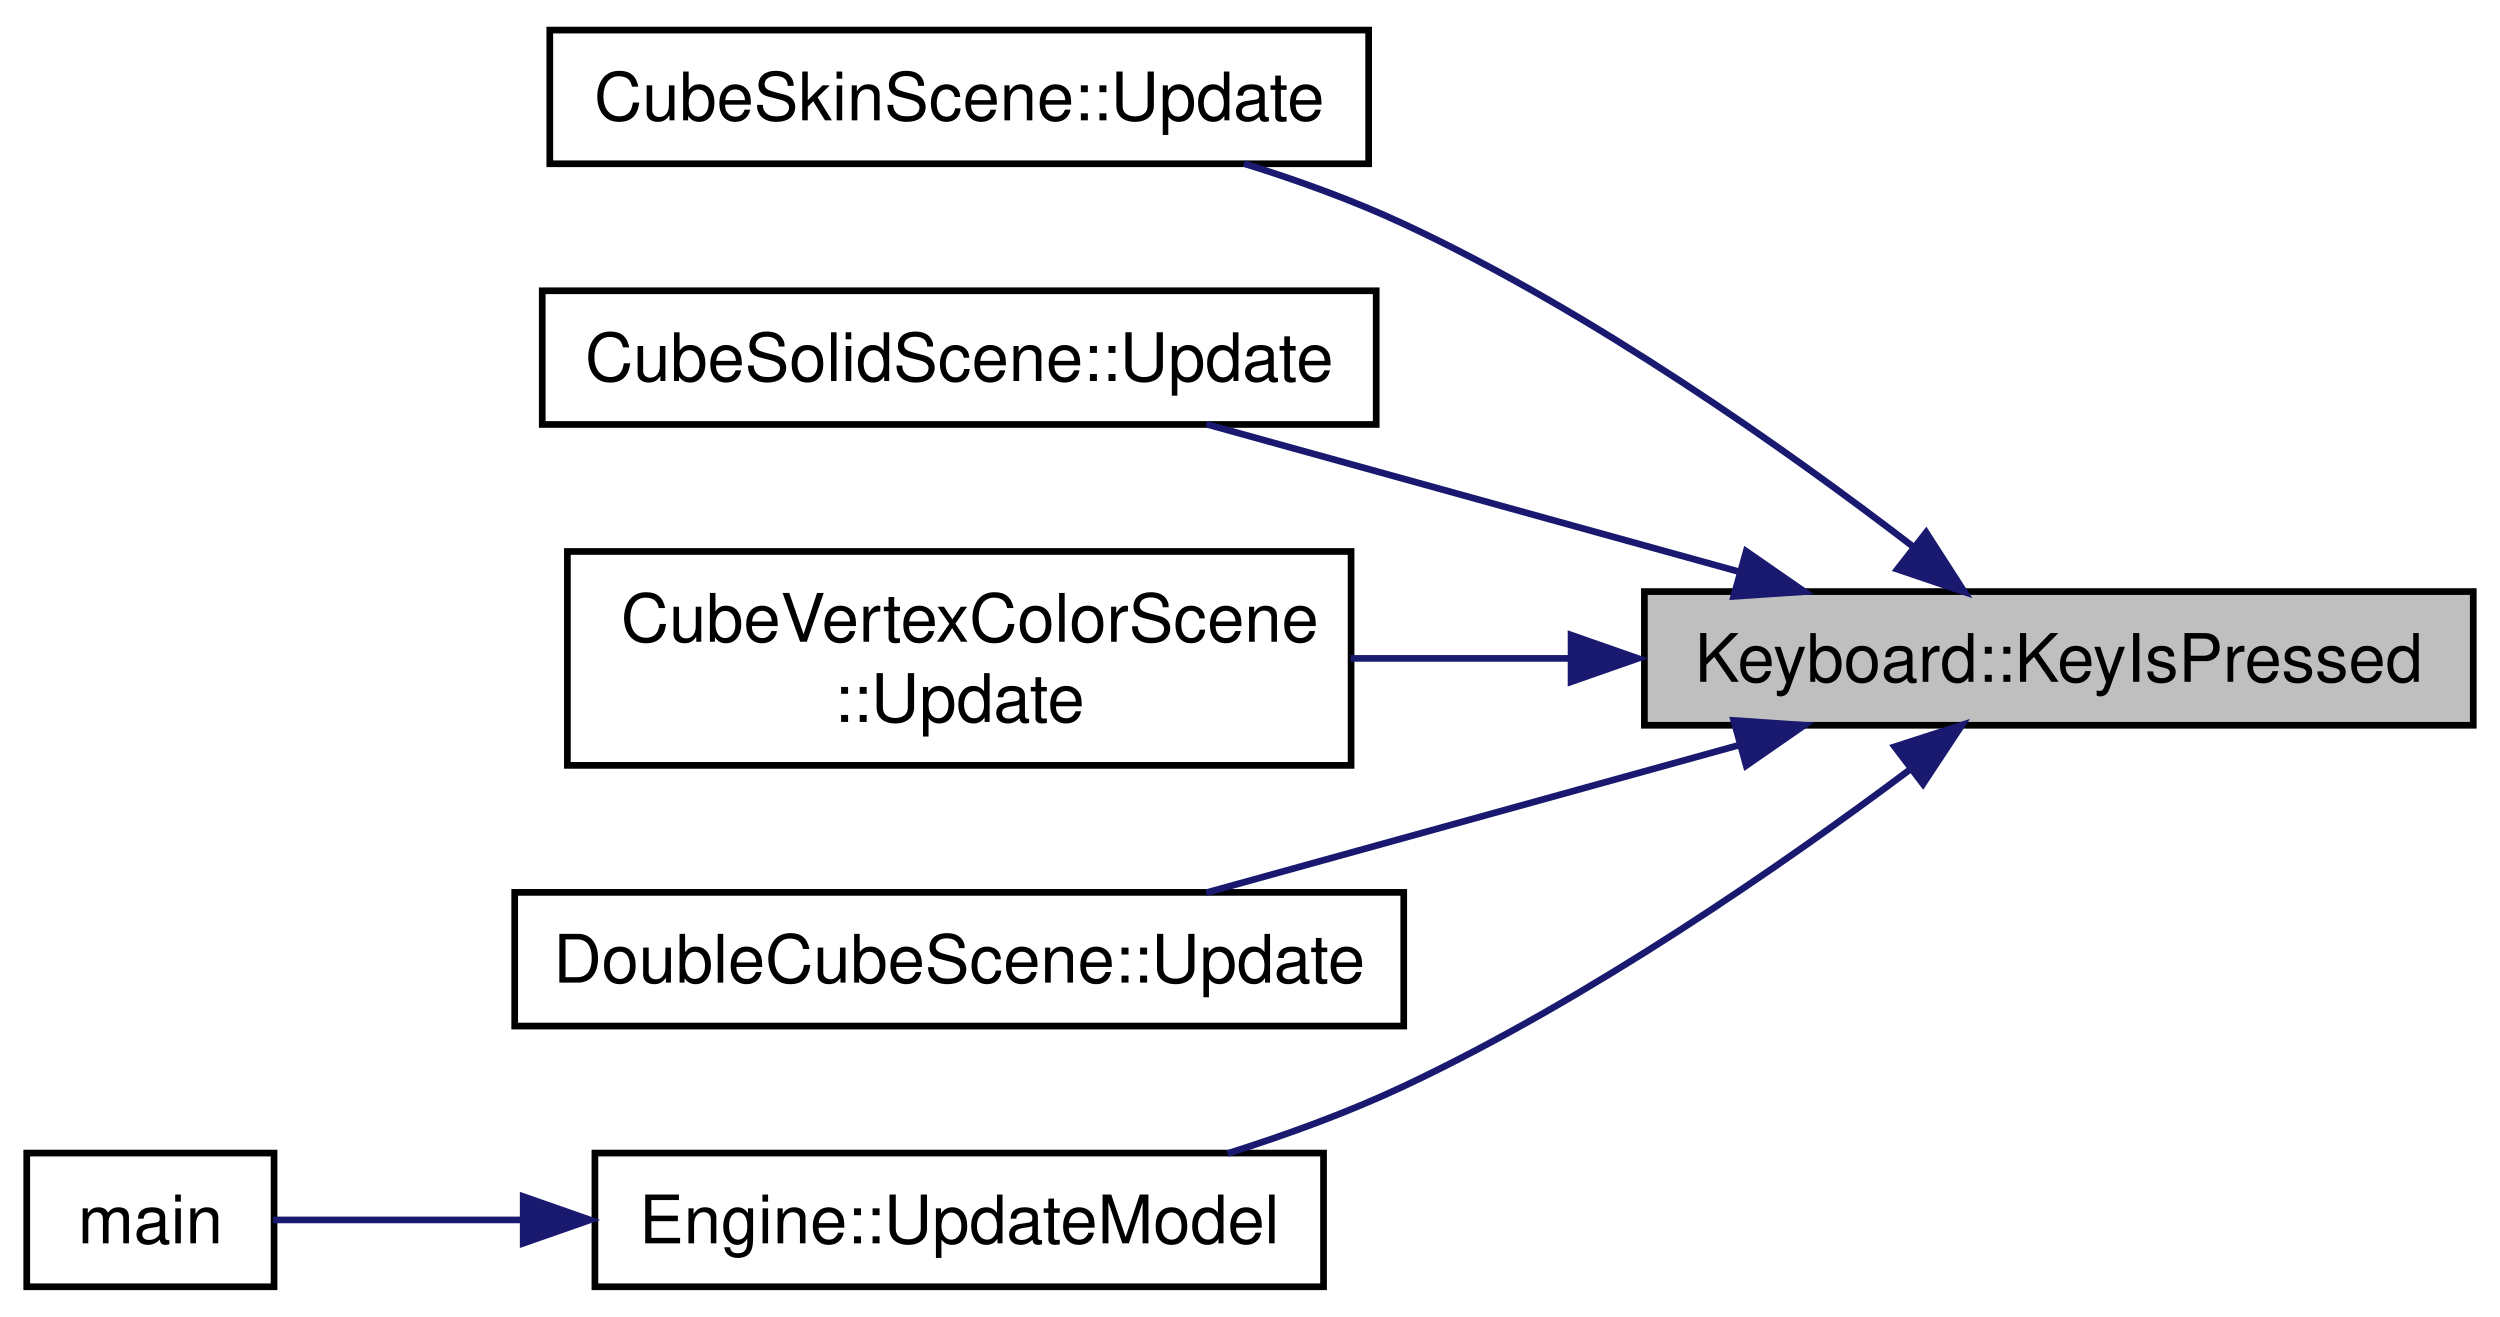
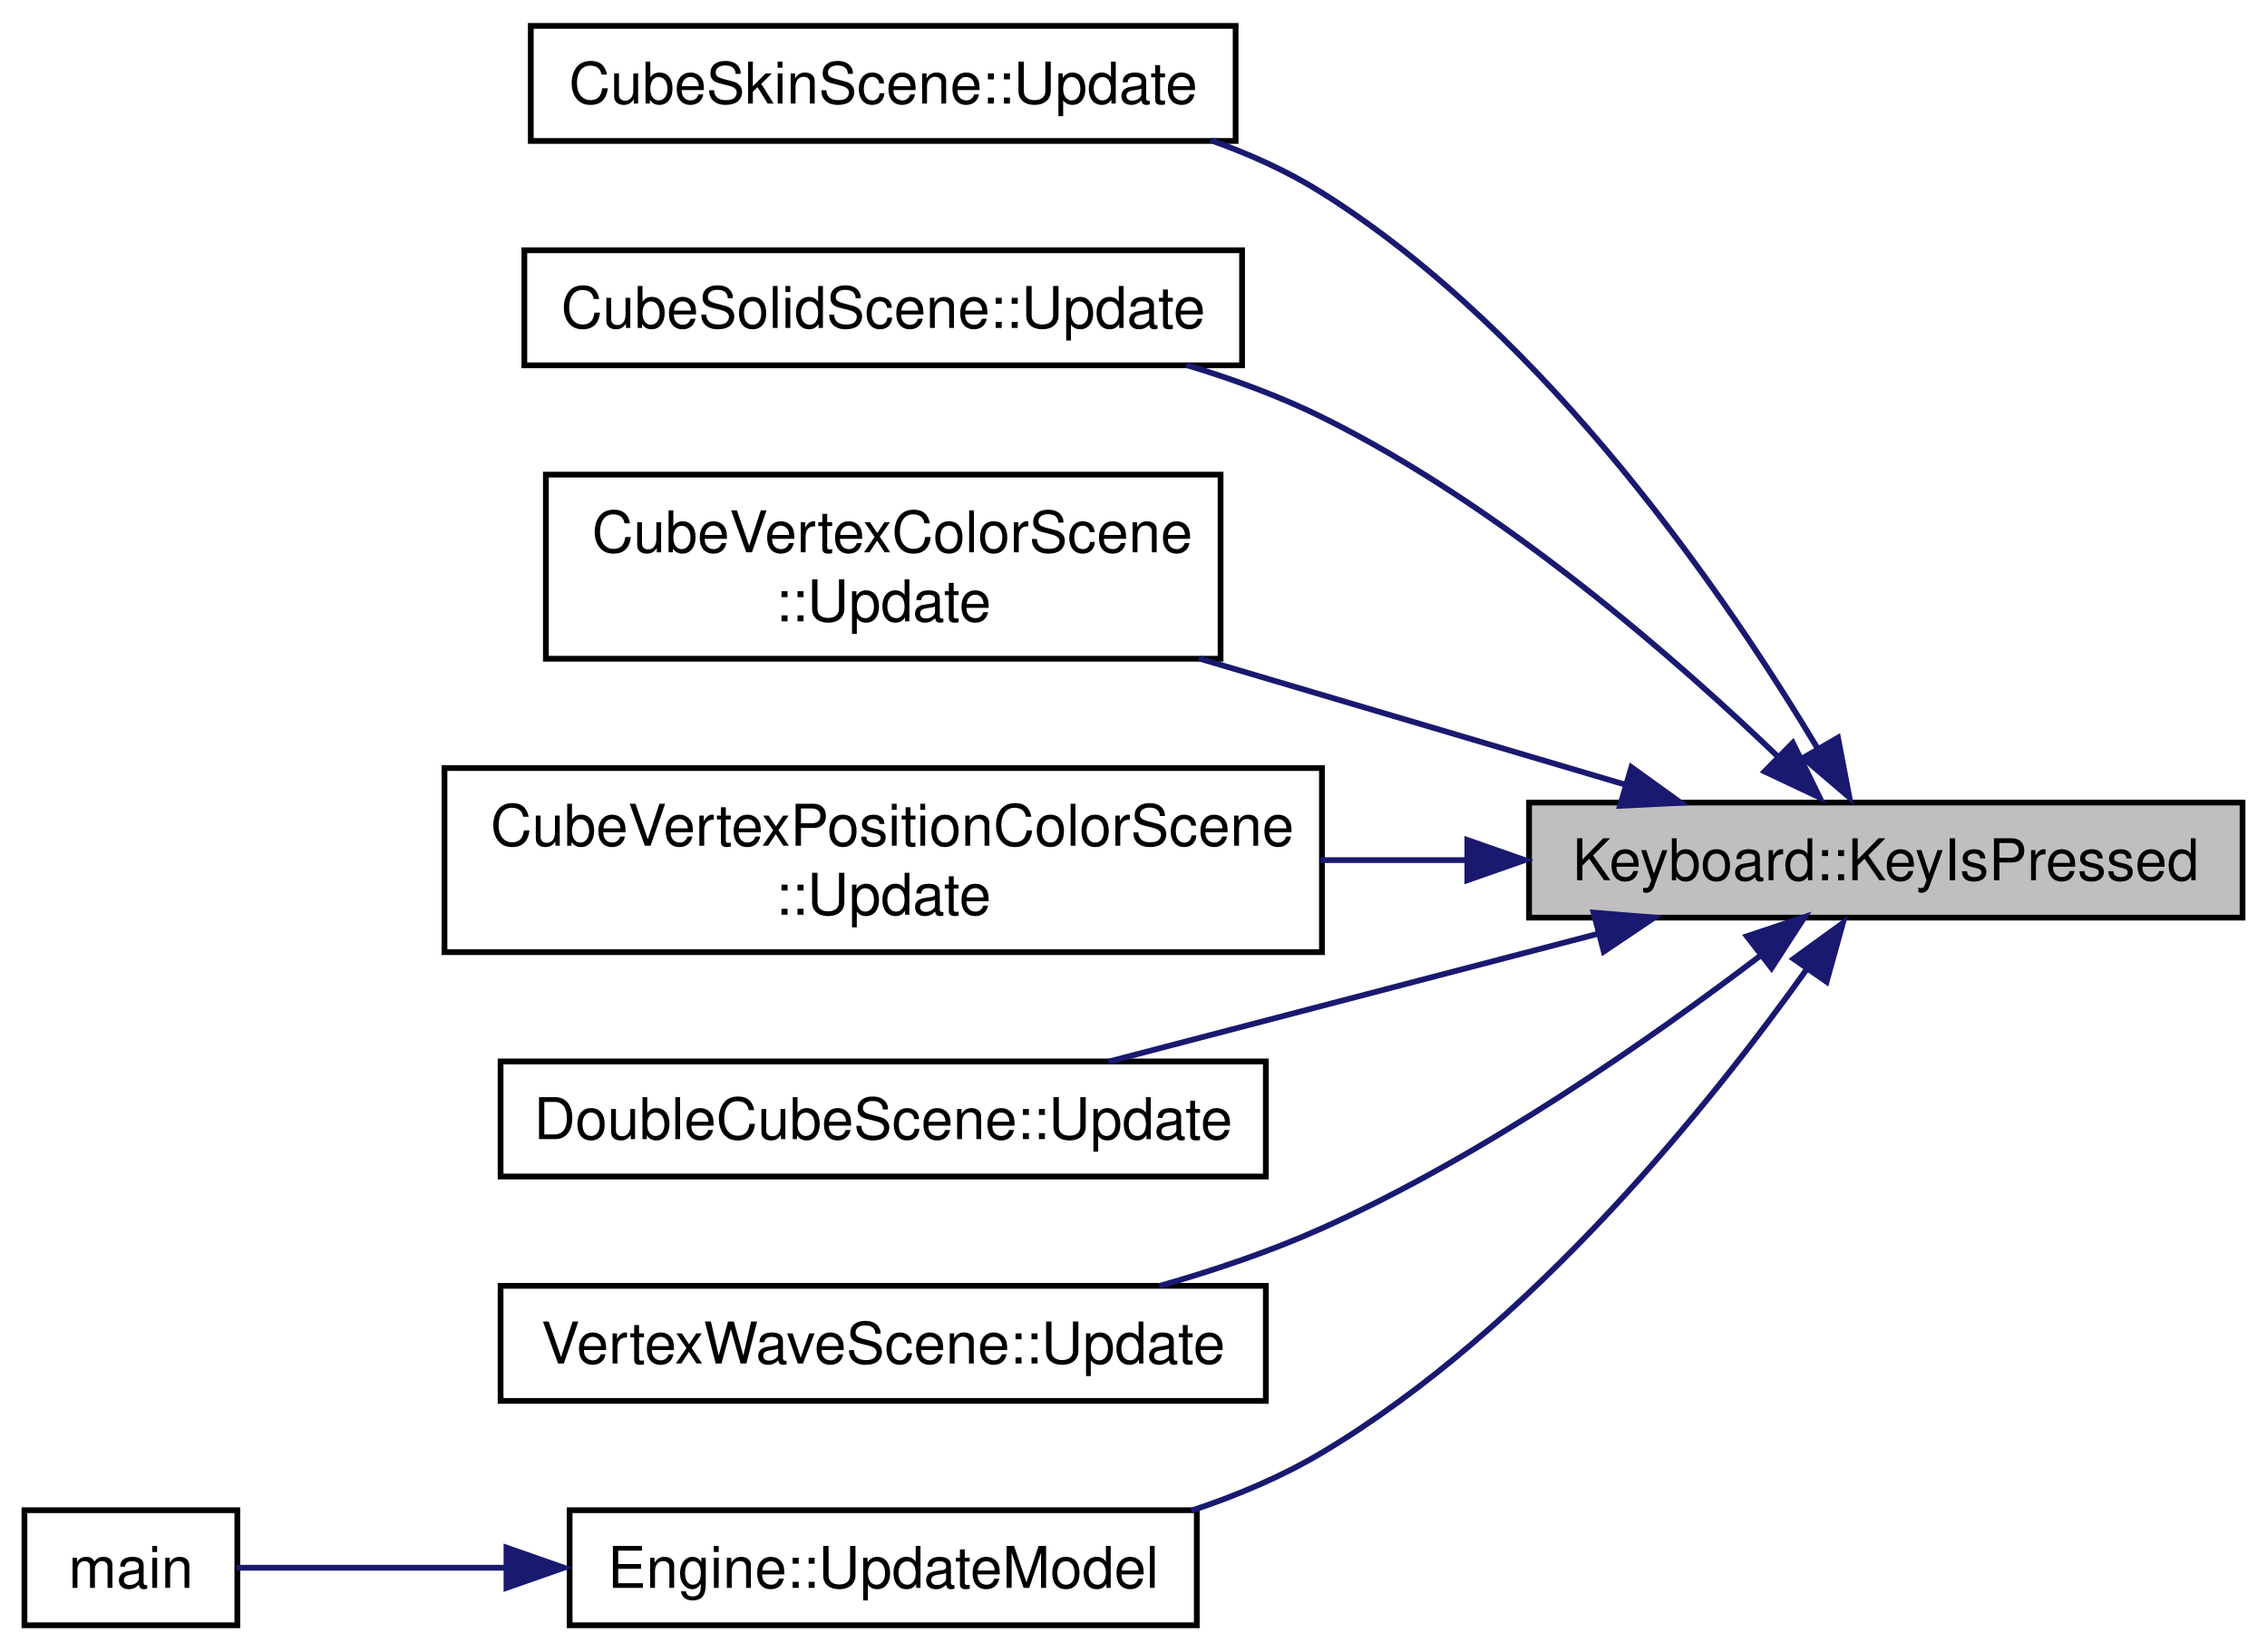
- <svg xmlns="http://www.w3.org/2000/svg" xmlns:xlink="http://www.w3.org/1999/xlink" width="374pt" height="197pt" viewBox="0.00 0.00 374.00 197.00">
-   <g id="graph0" class="graph" transform="scale(1 1) rotate(0) translate(4 193)">
+ <svg xmlns="http://www.w3.org/2000/svg" xmlns:xlink="http://www.w3.org/1999/xlink" width="394pt" height="287pt" viewBox="0.00 0.00 393.50 287.00">
+   <g id="graph0" class="graph" transform="scale(1 1) rotate(0) translate(4 283)">
    <g id="node1" class="node">
      <g id="a_node1">
        <a xlink:title=" ">
-           <polygon fill="#bfbfbf" stroke="black" points="242,-84.5 242,-104.5 366,-104.5 366,-84.5 242,-84.5" />
-           <text text-anchor="middle" x="304" y="-91" font-family="Helvetica,sans-Serif" font-size="10.00">Keyboard::KeyIsPressed</text>
+           <polygon fill="#bfbfbf" stroke="black" points="261.5,-123.5 261.5,-143.5 385.5,-143.5 385.5,-123.5 261.5,-123.5" />
+           <text text-anchor="middle" x="323.5" y="-130" font-family="Helvetica,sans-Serif" font-size="10.00">Keyboard::KeyIsPressed</text>
        </a>
      </g>
    </g>
    <g id="node2" class="node">
      <g id="a_node2">
        <a xlink:href="class_cube_skin_scene.html#a291519be4aae4268c5b6cdb4b9fc864a" target="_top" xlink:title=" ">
-           <polygon fill="none" stroke="black" points="78.25,-168.5 78.25,-188.5 200.75,-188.5 200.75,-168.5 78.25,-168.5" />
-           <text text-anchor="middle" x="139.5" y="-175" font-family="Helvetica,sans-Serif" font-size="10.00">CubeSkinScene::Update</text>
+           <polygon fill="none" stroke="black" points="88,-258.5 88,-278.5 210.5,-278.5 210.5,-258.5 88,-258.5" />
+           <text text-anchor="middle" x="149.25" y="-265" font-family="Helvetica,sans-Serif" font-size="10.00">CubeSkinScene::Update</text>
        </a>
      </g>
    </g>
    <g id="edge1" class="edge">
-       <path fill="none" stroke="midnightblue" d="M282.23,-111.2C263.32,-125.7 234.13,-146.38 206,-159.5 198.49,-163 190.19,-166.01 182.09,-168.53" />
-       <polygon fill="midnightblue" stroke="midnightblue" points="284.15,-113.35 289.88,-104.44 279.84,-107.84 284.15,-113.35" />
+       <path fill="none" stroke="midnightblue" d="M311.85,-152.57C296.31,-178.56 264.95,-224.72 225.5,-249.5 219.57,-253.23 212.94,-256.22 206.14,-258.63" />
+       <polygon fill="midnightblue" stroke="midnightblue" points="315.19,-154.78 317.18,-144.38 309.13,-151.27 315.19,-154.78" />
    </g>
    <g id="node3" class="node">
      <g id="a_node3">
        <a xlink:href="class_cube_solid_scene.html#a2c58f00b9630b056326c6d753e535fdf" target="_top" xlink:title=" ">
-           <polygon fill="none" stroke="black" points="77.12,-129.5 77.12,-149.5 201.88,-149.5 201.88,-129.5 77.12,-129.5" />
-           <text text-anchor="middle" x="139.5" y="-136" font-family="Helvetica,sans-Serif" font-size="10.00">CubeSolidScene::Update</text>
+           <polygon fill="none" stroke="black" points="86.88,-219.5 86.88,-239.5 211.62,-239.5 211.62,-219.5 86.88,-219.5" />
+           <text text-anchor="middle" x="149.25" y="-226" font-family="Helvetica,sans-Serif" font-size="10.00">CubeSolidScene::Update</text>
        </a>
      </g>
    </g>
    <g id="edge2" class="edge">
-       <path fill="none" stroke="midnightblue" d="M256.42,-107.4C231,-114.44 200,-123.02 176.46,-129.54" />
-       <polygon fill="midnightblue" stroke="midnightblue" points="257.23,-110.53 265.94,-104.49 255.36,-103.78 257.23,-110.53" />
+       <path fill="none" stroke="midnightblue" d="M305.55,-150.72C287.34,-168.27 256.76,-195.05 225.5,-210.5 218.13,-214.14 210,-217.13 201.89,-219.56" />
+       <polygon fill="midnightblue" stroke="midnightblue" points="307.34,-153.89 312.01,-144.38 302.43,-148.9 307.34,-153.89" />
    </g>
    <g id="node4" class="node">
      <g id="a_node4">
        <a xlink:href="class_cube_vertex_color_scene.html#aa27efa84023993c57c5b32497dc6aca3" target="_top" xlink:title=" ">
-           <polygon fill="none" stroke="black" points="80.88,-78.5 80.88,-110.5 198.12,-110.5 198.12,-78.5 80.88,-78.5" />
-           <text text-anchor="start" x="88.88" y="-97" font-family="Helvetica,sans-Serif" font-size="10.00">CubeVertexColorScene</text>
-           <text text-anchor="middle" x="139.5" y="-85" font-family="Helvetica,sans-Serif" font-size="10.00">::Update</text>
+           <polygon fill="none" stroke="black" points="90.62,-168.5 90.62,-200.5 207.88,-200.5 207.88,-168.5 90.62,-168.5" />
+           <text text-anchor="start" x="98.62" y="-187" font-family="Helvetica,sans-Serif" font-size="10.00">CubeVertexColorScene</text>
+           <text text-anchor="middle" x="149.25" y="-175" font-family="Helvetica,sans-Serif" font-size="10.00">::Update</text>
        </a>
      </g>
    </g>
    <g id="edge3" class="edge">
-       <path fill="none" stroke="midnightblue" d="M231.08,-94.5C220.03,-94.5 208.74,-94.5 198.05,-94.5" />
-       <polygon fill="midnightblue" stroke="midnightblue" points="231.03,-98 241.03,-94.5 231.03,-91 231.03,-98" />
+       <path fill="none" stroke="midnightblue" d="M278.54,-146.52C255.88,-153.22 228.06,-161.46 204.12,-168.55" />
+       <polygon fill="midnightblue" stroke="midnightblue" points="279.28,-149.65 287.88,-143.45 277.3,-142.94 279.28,-149.65" />
    </g>
    <g id="node5" class="node">
      <g id="a_node5">
-         <a xlink:href="class_double_cube_scene.html#aa0b545717ab49ff4b4726d15bb8917bb" target="_top" xlink:title=" ">
-           <polygon fill="none" stroke="black" points="73,-39.5 73,-59.5 206,-59.5 206,-39.5 73,-39.5" />
-           <text text-anchor="middle" x="139.5" y="-46" font-family="Helvetica,sans-Serif" font-size="10.00">DoubleCubeScene::Update</text>
+         <a xlink:href="class_cube_vertex_position_color_scene.html#a72ce3d23605de3262f97e8e935bd08e0" target="_top" xlink:title=" ">
+           <polygon fill="none" stroke="black" points="73,-117.5 73,-149.5 225.5,-149.5 225.5,-117.5 73,-117.5" />
+           <text text-anchor="start" x="81" y="-136" font-family="Helvetica,sans-Serif" font-size="10.00">CubeVertexPositionColorScene</text>
+           <text text-anchor="middle" x="149.25" y="-124" font-family="Helvetica,sans-Serif" font-size="10.00">::Update</text>
        </a>
      </g>
    </g>
    <g id="edge4" class="edge">
-       <path fill="none" stroke="midnightblue" d="M256.42,-81.6C231,-74.56 200,-65.98 176.46,-59.46" />
-       <polygon fill="midnightblue" stroke="midnightblue" points="255.36,-85.22 265.94,-84.51 257.23,-78.47 255.36,-85.22" />
+       <path fill="none" stroke="midnightblue" d="M250.8,-133.5C242.35,-133.5 233.72,-133.5 225.22,-133.5" />
+       <polygon fill="midnightblue" stroke="midnightblue" points="250.77,-137 260.77,-133.5 250.77,-130 250.77,-137" />
    </g>
    <g id="node6" class="node">
      <g id="a_node6">
-         <a xlink:href="class_engine.html#a56cc30926ee112fbf83bfa4083d3af79" target="_top" xlink:title=" ">
-           <polygon fill="none" stroke="black" points="85,-0.5 85,-20.5 194,-20.5 194,-0.5 85,-0.5" />
-           <text text-anchor="middle" x="139.5" y="-7" font-family="Helvetica,sans-Serif" font-size="10.00">Engine::UpdateModel</text>
+         <a xlink:href="class_double_cube_scene.html#aa0b545717ab49ff4b4726d15bb8917bb" target="_top" xlink:title=" ">
+           <polygon fill="none" stroke="black" points="82.75,-78.5 82.75,-98.5 215.75,-98.5 215.75,-78.5 82.75,-78.5" />
+           <text text-anchor="middle" x="149.25" y="-85" font-family="Helvetica,sans-Serif" font-size="10.00">DoubleCubeScene::Update</text>
        </a>
      </g>
    </g>
    <g id="edge5" class="edge">
-       <path fill="none" stroke="midnightblue" d="M281.82,-77.94C262.85,-63.74 233.8,-43.58 206,-30.5 197.72,-26.6 188.49,-23.24 179.64,-20.44" />
-       <polygon fill="midnightblue" stroke="midnightblue" points="279.44,-81.29 289.52,-84.55 283.68,-75.71 279.44,-81.29" />
+       <path fill="none" stroke="midnightblue" d="M273.85,-120.79C246.77,-113.71 213.55,-105.04 188.37,-98.46" />
+       <polygon fill="midnightblue" stroke="midnightblue" points="272.71,-124.37 283.27,-123.51 274.48,-117.6 272.71,-124.37" />
    </g>
    <g id="node7" class="node">
      <g id="a_node7">
+         <a xlink:href="class_vertex_wave_scene.html#af914c4150ebb8c531dd5f14c62854e7e" target="_top" xlink:title=" ">
+           <polygon fill="none" stroke="black" points="82.75,-39.5 82.75,-59.5 215.75,-59.5 215.75,-39.5 82.75,-39.5" />
+           <text text-anchor="middle" x="149.25" y="-46" font-family="Helvetica,sans-Serif" font-size="10.00">VertexWaveScene::Update</text>
+         </a>
+       </g>
+     </g>
+     <g id="edge6" class="edge">
+       <path fill="none" stroke="midnightblue" d="M301.76,-116.93C282.86,-102.56 253.69,-82.14 225.5,-69.5 216.62,-65.52 206.78,-62.19 197.23,-59.47" />
+       <polygon fill="midnightblue" stroke="midnightblue" points="299.35,-120.26 309.4,-123.62 303.64,-114.73 299.35,-120.26" />
+     </g>
+     <g id="node8" class="node">
+       <g id="a_node8">
+         <a xlink:href="class_engine.html#a56cc30926ee112fbf83bfa4083d3af79" target="_top" xlink:title=" ">
+           <polygon fill="none" stroke="black" points="94.75,-0.5 94.75,-20.5 203.75,-20.5 203.75,-0.5 94.75,-0.5" />
+           <text text-anchor="middle" x="149.25" y="-7" font-family="Helvetica,sans-Serif" font-size="10.00">Engine::UpdateModel</text>
+         </a>
+       </g>
+     </g>
+     <g id="edge7" class="edge">
+       <path fill="none" stroke="midnightblue" d="M309.85,-114.65C293.24,-91.36 261.87,-52.18 225.5,-30.5 218.53,-26.35 210.7,-23.04 202.79,-20.42" />
+       <polygon fill="midnightblue" stroke="midnightblue" points="307.46,-116.34 316.04,-122.56 313.21,-112.35 307.46,-116.34" />
+     </g>
+     <g id="node9" class="node">
+       <g id="a_node9">
        <a xlink:href="_main_8cpp.html#a0ddf1224851353fc92bfbff6f499fa97" target="_top" xlink:title=" ">
          <polygon fill="none" stroke="black" points="0,-0.5 0,-20.5 37,-20.5 37,-0.5 0,-0.5" />
          <text text-anchor="middle" x="18.5" y="-7" font-family="Helvetica,sans-Serif" font-size="10.00">main</text>
        </a>
      </g>
    </g>
-     <g id="edge6" class="edge">
-       <path fill="none" stroke="midnightblue" d="M74.59,-10.5C60.65,-10.5 47.03,-10.5 36.83,-10.5" />
-       <polygon fill="midnightblue" stroke="midnightblue" points="74.27,-14 84.27,-10.5 74.27,-7 74.27,-14" />
+     <g id="edge8" class="edge">
+       <path fill="none" stroke="midnightblue" d="M83.99,-10.5C66.6,-10.5 49.2,-10.5 36.87,-10.5" />
+       <polygon fill="midnightblue" stroke="midnightblue" points="83.77,-14 93.77,-10.5 83.77,-7 83.77,-14" />
    </g>
  </g>
</svg>
